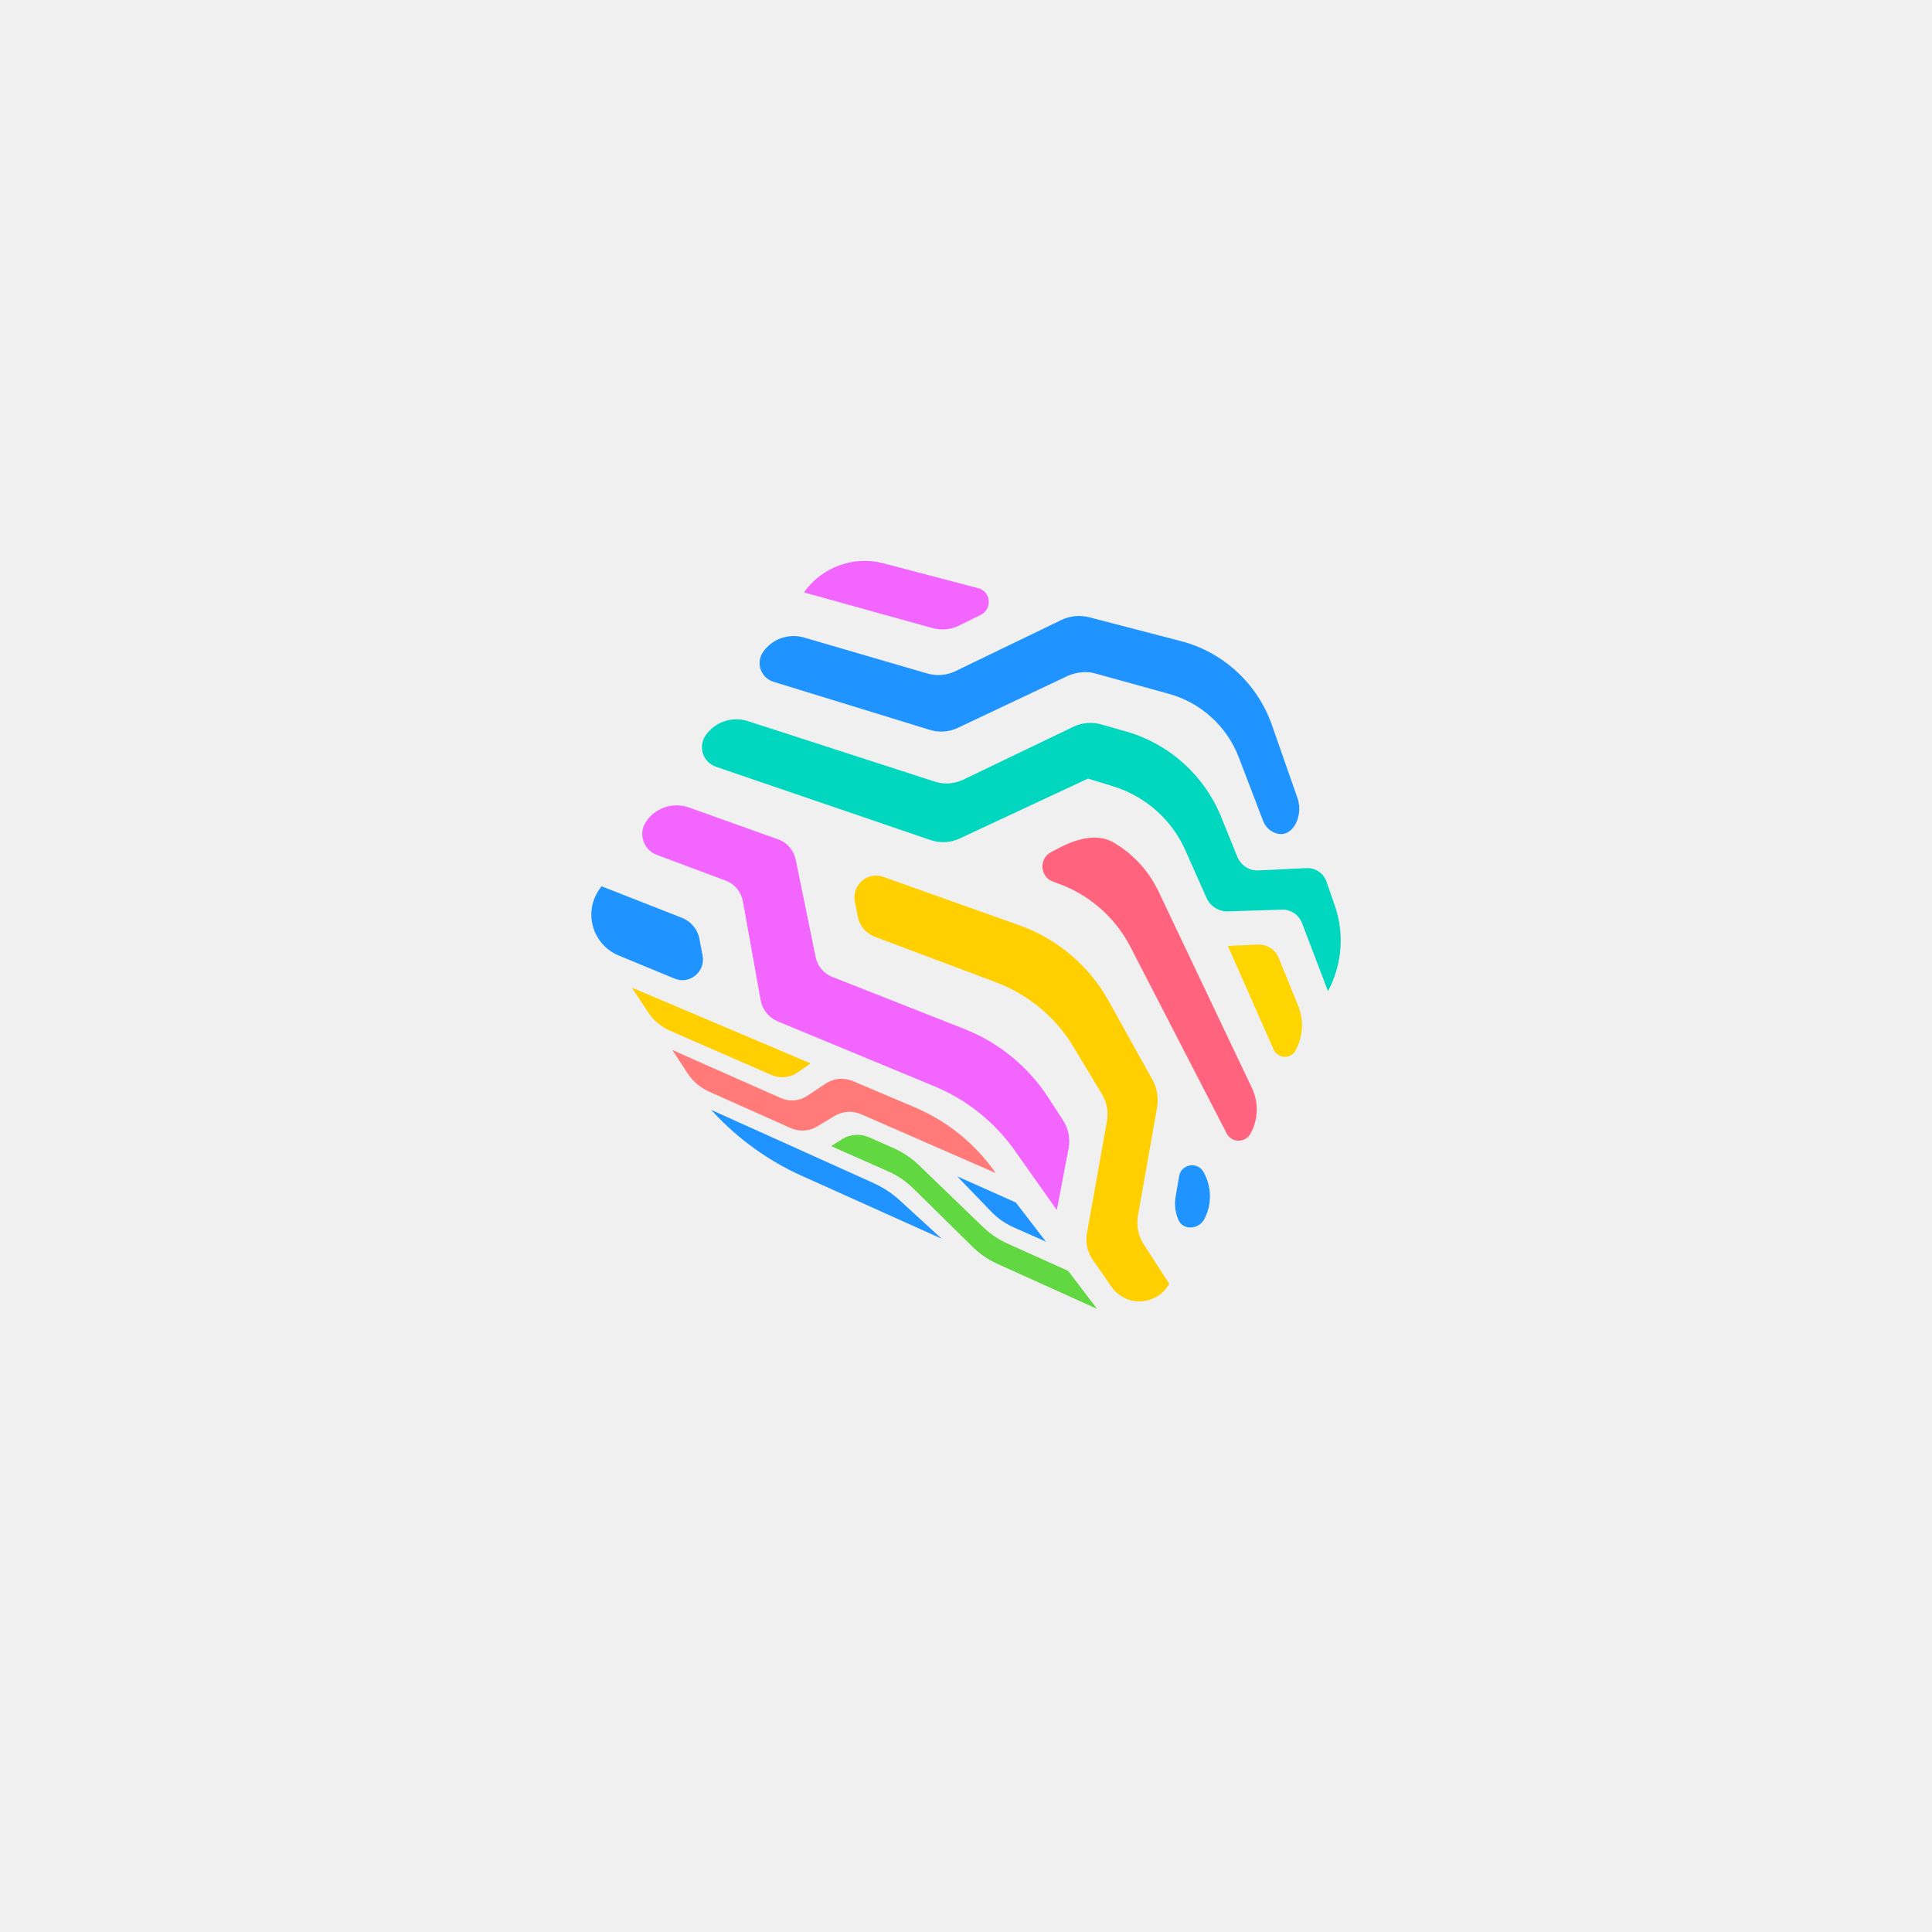
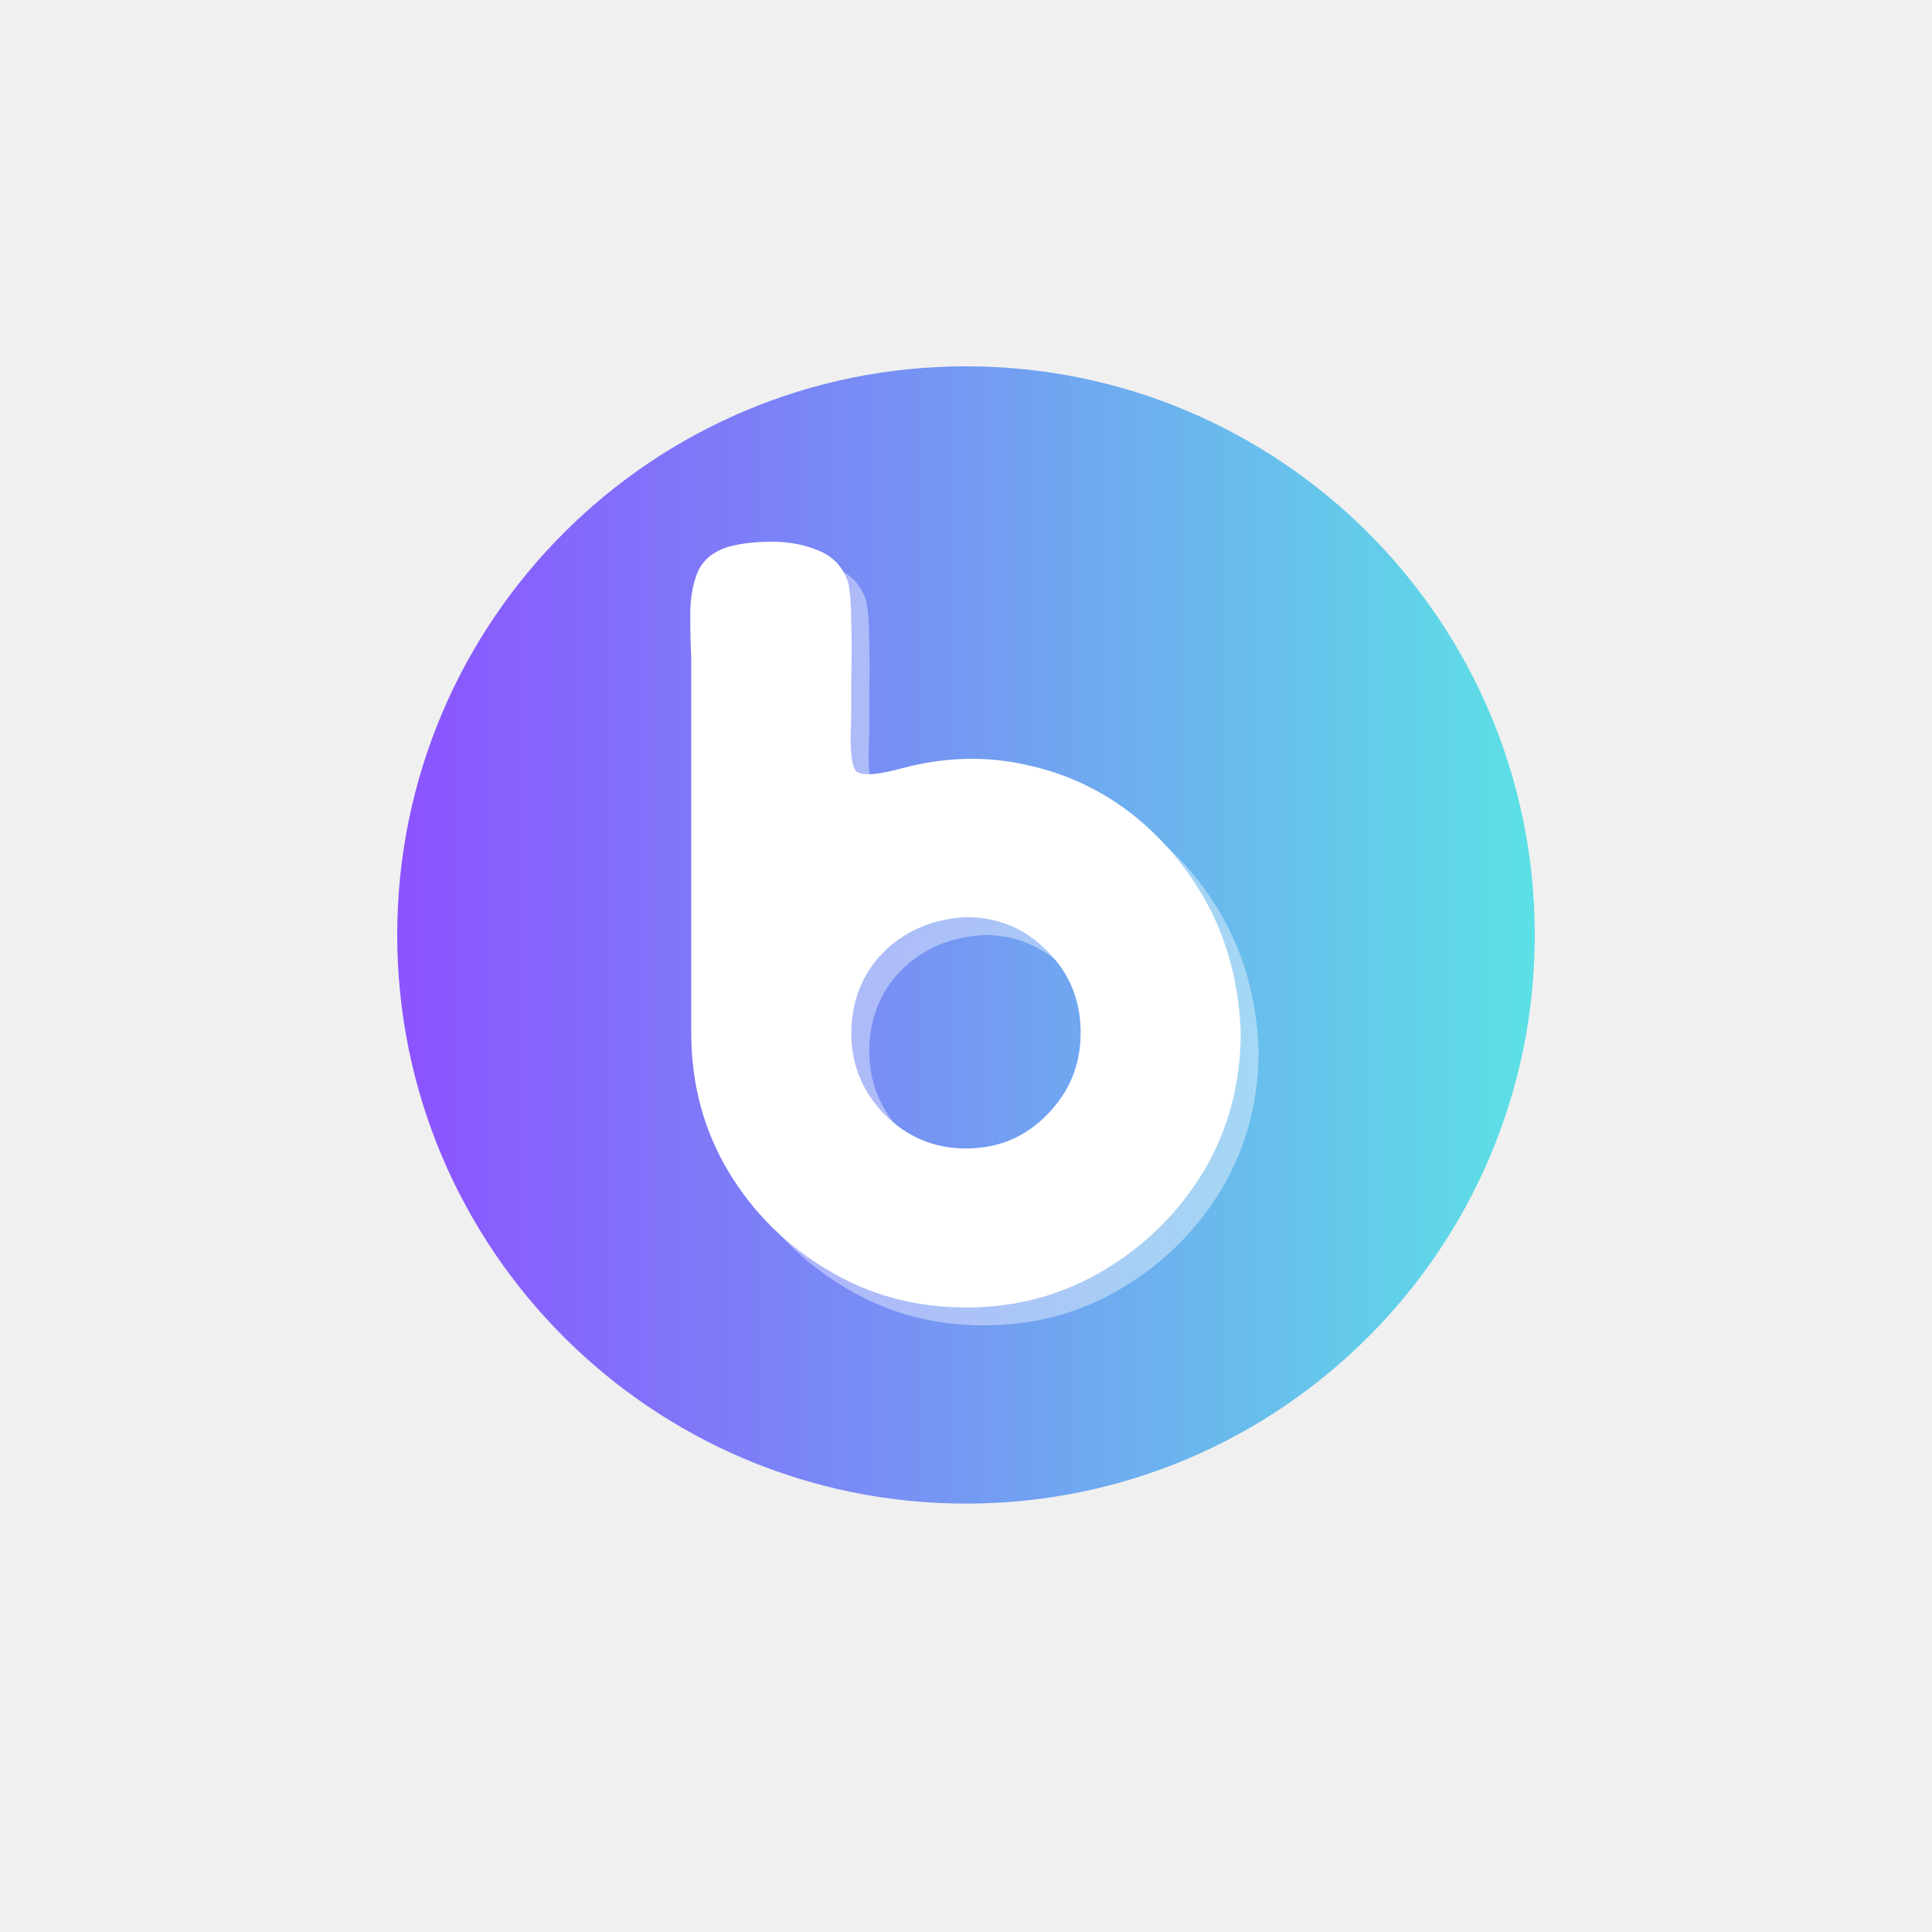
<svg xmlns="http://www.w3.org/2000/svg" width="40" zoomAndPan="magnify" viewBox="0 0 30 30" height="40" preserveAspectRatio="xMidYMid meet" version="1.0">
  <defs>
-     <clipPath id="471ca76561">
-       <path d="M 12.48 8.707 L 15.367 8.707 L 15.367 9.785 L 12.48 9.785 Z M 12.48 8.707 " clip-rule="nonzero" />
+     <g />
+     <clipPath id="67ccd8ab5d">
+       <path d="M 6.168 5.688 L 23.832 5.688 L 23.832 23.348 L 6.168 23.348 Z M 6.168 5.688 " clip-rule="nonzero" />
    </clipPath>
-     <clipPath id="e32a6b3d55">
-       <path d="M 12.484 9.199 C 12.758 8.809 13.25 8.625 13.715 8.746 L 15.188 9.133 C 15.387 9.184 15.414 9.453 15.23 9.547 L 14.906 9.707 C 14.773 9.777 14.617 9.793 14.469 9.75 Z M 12.484 9.199 " clip-rule="nonzero" />
+     <clipPath id="5b793947fe">
+       <path d="M 15 5.688 C 10.125 5.688 6.168 9.641 6.168 14.516 C 6.168 19.395 10.125 23.348 15 23.348 C 19.875 23.348 23.832 19.395 23.832 14.516 C 23.832 9.641 19.875 5.688 15 5.688 Z M 15 5.688 " clip-rule="nonzero" />
    </clipPath>
-     <clipPath id="6620c05a8f">
-       <path d="M 16.168 13 L 19.535 13 L 19.535 17.734 L 16.168 17.734 Z M 16.168 13 " clip-rule="nonzero" />
-     </clipPath>
-     <clipPath id="335fc0822c">
-       <path d="M 16.504 13.137 C 16.805 12.992 17.082 12.957 17.297 13.086 C 17.598 13.262 17.84 13.527 17.992 13.848 L 19.438 16.891 C 19.547 17.117 19.539 17.383 19.418 17.602 C 19.34 17.75 19.125 17.75 19.047 17.598 L 17.555 14.707 C 17.312 14.234 16.895 13.875 16.395 13.707 L 16.355 13.691 C 16.148 13.621 16.125 13.332 16.324 13.23 Z M 16.504 13.137 " clip-rule="nonzero" />
-     </clipPath>
-     <clipPath id="3ea49559b0">
-       <path d="M 10.875 11.16 L 20.84 11.16 L 20.84 15.398 L 10.875 15.398 Z M 10.875 11.16 " clip-rule="nonzero" />
-     </clipPath>
-     <clipPath id="ebb4b0f9f2">
-       <path d="M 10.957 11.418 C 11.102 11.211 11.363 11.121 11.605 11.195 L 14.516 12.137 C 14.66 12.184 14.816 12.172 14.953 12.109 L 16.668 11.285 C 16.805 11.219 16.961 11.207 17.105 11.25 L 17.5 11.363 C 18.16 11.555 18.695 12.039 18.957 12.672 L 19.215 13.309 C 19.27 13.438 19.398 13.523 19.539 13.516 L 20.285 13.48 C 20.426 13.473 20.551 13.559 20.598 13.691 L 20.727 14.062 C 20.879 14.5 20.84 14.98 20.621 15.391 L 20.219 14.336 C 20.168 14.203 20.039 14.117 19.898 14.125 L 19.066 14.152 C 18.926 14.156 18.793 14.074 18.734 13.941 L 18.41 13.211 C 18.199 12.73 17.789 12.367 17.289 12.211 L 16.895 12.09 L 14.895 13.023 C 14.758 13.086 14.602 13.094 14.457 13.047 L 11.117 11.906 C 10.914 11.836 10.836 11.594 10.957 11.418 " clip-rule="nonzero" />
-     </clipPath>
-     <clipPath id="9a053d5b48">
-       <path d="M 11.793 9.555 L 20.176 9.555 L 20.176 12.969 L 11.793 12.969 Z M 11.793 9.555 " clip-rule="nonzero" />
-     </clipPath>
-     <clipPath id="f18a5d72fa">
-       <path d="M 20.148 12.395 C 20.25 12.691 20.047 13.066 19.766 12.918 C 19.695 12.883 19.641 12.82 19.613 12.746 L 19.238 11.766 C 19.055 11.281 18.648 10.91 18.148 10.773 L 17.02 10.461 C 16.875 10.418 16.719 10.434 16.578 10.496 L 14.875 11.301 C 14.738 11.367 14.578 11.379 14.434 11.332 L 12.008 10.586 C 11.812 10.523 11.734 10.293 11.848 10.125 C 11.988 9.922 12.242 9.832 12.48 9.898 L 14.395 10.457 C 14.543 10.5 14.699 10.488 14.836 10.422 L 16.477 9.629 C 16.613 9.562 16.773 9.547 16.918 9.586 L 18.344 9.957 C 19 10.129 19.527 10.621 19.75 11.258 Z M 20.148 12.395 " clip-rule="nonzero" />
-     </clipPath>
-     <clipPath id="c24c647277">
-       <path d="M 19.055 14.664 L 20.223 14.664 L 20.223 16.43 L 19.055 16.43 Z M 19.055 14.664 " clip-rule="nonzero" />
-     </clipPath>
-     <clipPath id="9a1fa57cdf">
-       <path d="M 19.531 14.668 C 19.672 14.66 19.801 14.742 19.855 14.875 L 20.156 15.613 C 20.25 15.84 20.234 16.098 20.117 16.312 C 20.043 16.449 19.844 16.441 19.777 16.297 L 19.066 14.688 Z M 19.531 14.668 " clip-rule="nonzero" />
-     </clipPath>
-     <clipPath id="9440c6c104">
-       <path d="M 9.18 13.746 L 10.922 13.746 L 10.922 15.238 L 9.18 15.238 Z M 9.18 13.746 " clip-rule="nonzero" />
-     </clipPath>
-     <clipPath id="ca8dd1ea08">
-       <path d="M 9.305 13.812 L 9.34 13.762 L 10.594 14.254 C 10.73 14.309 10.832 14.43 10.859 14.574 L 10.91 14.84 C 10.957 15.09 10.707 15.293 10.473 15.195 L 9.605 14.836 C 9.203 14.668 9.055 14.172 9.305 13.812 " clip-rule="nonzero" />
-     </clipPath>
-     <clipPath id="d685a67fde">
-       <path d="M 9.961 12.488 L 16.605 12.488 L 16.605 18.809 L 9.961 18.809 Z M 9.961 12.488 " clip-rule="nonzero" />
-     </clipPath>
-     <clipPath id="0dcff72df2">
-       <path d="M 10.035 12.754 C 10.18 12.539 10.457 12.453 10.699 12.539 L 12.086 13.035 C 12.223 13.082 12.324 13.203 12.355 13.344 L 12.664 14.855 C 12.691 15 12.793 15.121 12.93 15.172 L 14.98 15.98 C 15.508 16.188 15.961 16.559 16.27 17.031 L 16.508 17.398 C 16.59 17.523 16.621 17.68 16.594 17.828 L 16.41 18.789 L 15.75 17.855 C 15.438 17.418 15.008 17.074 14.508 16.867 L 12.074 15.859 C 11.938 15.801 11.84 15.68 11.812 15.535 L 11.535 13.992 C 11.508 13.848 11.41 13.73 11.273 13.676 L 10.195 13.273 C 9.988 13.195 9.906 12.938 10.035 12.754 " clip-rule="nonzero" />
-     </clipPath>
-     <clipPath id="b9f67254b7">
-       <path d="M 18.23 18.078 L 18.801 18.078 L 18.801 19.062 L 18.23 19.062 Z M 18.23 18.078 " clip-rule="nonzero" />
-     </clipPath>
-     <clipPath id="461c9c9c82">
-       <path d="M 18.695 18.211 C 18.816 18.438 18.82 18.707 18.699 18.934 C 18.609 19.094 18.367 19.109 18.297 18.938 C 18.25 18.828 18.234 18.707 18.254 18.59 L 18.309 18.266 C 18.34 18.074 18.594 18.031 18.688 18.199 Z M 18.695 18.211 " clip-rule="nonzero" />
-     </clipPath>
-     <clipPath id="9b37fc32f9">
-       <path d="M 13.258 13.586 L 18.16 13.586 L 18.16 20.23 L 13.258 20.23 Z M 13.258 13.586 " clip-rule="nonzero" />
-     </clipPath>
-     <clipPath id="21a7231376">
-       <path d="M 16.668 16.254 C 16.395 15.797 15.969 15.445 15.469 15.254 L 13.586 14.547 C 13.449 14.496 13.348 14.375 13.32 14.234 L 13.273 13.996 C 13.227 13.742 13.473 13.527 13.719 13.617 L 15.836 14.371 C 16.422 14.582 16.914 15 17.215 15.543 L 17.895 16.766 C 17.969 16.898 17.992 17.055 17.965 17.207 L 17.668 18.887 C 17.645 19.039 17.676 19.191 17.758 19.32 L 18.156 19.934 C 17.969 20.273 17.488 20.305 17.262 19.984 L 16.973 19.57 C 16.887 19.449 16.852 19.293 16.879 19.145 L 17.188 17.414 C 17.215 17.266 17.188 17.109 17.105 16.98 Z M 16.668 16.254 " clip-rule="nonzero" />
-     </clipPath>
-     <clipPath id="01cafab4b6">
-       <path d="M 12.891 17.617 L 17.039 17.617 L 17.039 20.344 L 12.891 20.344 Z M 12.891 17.617 " clip-rule="nonzero" />
-     </clipPath>
-     <clipPath id="ee853371bd">
-       <path d="M 14.18 18.453 C 14.07 18.344 13.938 18.254 13.797 18.191 L 12.906 17.797 L 13.078 17.688 C 13.203 17.609 13.359 17.602 13.496 17.66 L 13.883 17.832 C 14.023 17.895 14.156 17.984 14.266 18.09 L 15.262 19.051 C 15.375 19.16 15.504 19.246 15.648 19.312 L 16.586 19.734 L 17.035 20.324 L 15.488 19.625 C 15.348 19.562 15.215 19.473 15.105 19.363 Z M 14.18 18.453 " clip-rule="nonzero" />
-     </clipPath>
-     <clipPath id="6d8f54f655">
-       <path d="M 14.863 18.262 L 16.262 18.262 L 16.262 19.293 L 14.863 19.293 Z M 14.863 18.262 " clip-rule="nonzero" />
-     </clipPath>
-     <clipPath id="431eae5c6b">
-       <path d="M 14.863 18.266 L 15.773 18.672 L 16.242 19.281 L 15.758 19.066 C 15.613 19.004 15.484 18.914 15.379 18.801 Z M 14.863 18.266 " clip-rule="nonzero" />
-     </clipPath>
-     <clipPath id="2aea424bdb">
-       <path d="M 11.035 17.23 L 14.633 17.23 L 14.633 19.246 L 11.035 19.246 Z M 11.035 17.23 " clip-rule="nonzero" />
-     </clipPath>
-     <clipPath id="0c9a69f35f">
-       <path d="M 14.621 19.234 L 12.441 18.254 C 11.93 18.023 11.469 17.691 11.086 17.281 L 11.043 17.234 L 13.574 18.375 C 13.715 18.441 13.848 18.527 13.965 18.633 Z M 14.621 19.234 " clip-rule="nonzero" />
-     </clipPath>
-     <clipPath id="44e05655a6">
-       <path d="M 10.418 16.289 L 15.48 16.289 L 15.48 18.238 L 10.418 18.238 Z M 10.418 16.289 " clip-rule="nonzero" />
-     </clipPath>
-     <clipPath id="5c8d5ca3da">
-       <path d="M 10.441 16.305 L 12.125 17.051 C 12.258 17.109 12.414 17.098 12.535 17.016 L 12.824 16.824 C 12.949 16.742 13.105 16.73 13.238 16.785 L 14.215 17.199 C 14.719 17.414 15.148 17.766 15.461 18.215 L 13.371 17.301 C 13.234 17.242 13.078 17.254 12.953 17.332 L 12.695 17.488 C 12.57 17.566 12.414 17.578 12.277 17.516 L 11.016 16.953 C 10.875 16.891 10.754 16.789 10.672 16.66 Z M 10.441 16.305 " clip-rule="nonzero" />
-     </clipPath>
-     <clipPath id="19ed1e6c13">
-       <path d="M 9.801 15.328 L 12.594 15.328 L 12.594 16.75 L 9.801 16.75 Z M 9.801 15.328 " clip-rule="nonzero" />
-     </clipPath>
-     <clipPath id="466f0a63b5">
-       <path d="M 9.812 15.336 L 12.586 16.512 L 12.387 16.652 C 12.266 16.734 12.109 16.75 11.977 16.691 L 10.402 16.004 C 10.262 15.941 10.141 15.84 10.059 15.711 Z M 9.812 15.336 " clip-rule="nonzero" />
-     </clipPath>
+     <linearGradient x1="0" gradientTransform="matrix(0.0689861, 0, 0, 0.0689861, 6.169777, 5.685907)" y1="128" x2="256" gradientUnits="userSpaceOnUse" y2="128" id="161a7e1683">
+       <stop stop-opacity="1" stop-color="rgb(54.9%, 32.199%, 99.998%)" offset="0" />
+       <stop stop-opacity="1" stop-color="rgb(54.826%, 32.417%, 99.96%)" offset="0.004" />
+       <stop stop-opacity="1" stop-color="rgb(54.753%, 32.637%, 99.922%)" offset="0.008" />
+       <stop stop-opacity="1" stop-color="rgb(54.678%, 32.855%, 99.884%)" offset="0.012" />
+       <stop stop-opacity="1" stop-color="rgb(54.605%, 33.075%, 99.846%)" offset="0.016" />
+       <stop stop-opacity="1" stop-color="rgb(54.532%, 33.293%, 99.808%)" offset="0.02" />
+       <stop stop-opacity="1" stop-color="rgb(54.459%, 33.511%, 99.77%)" offset="0.023" />
+       <stop stop-opacity="1" stop-color="rgb(54.385%, 33.73%, 99.731%)" offset="0.027" />
+       <stop stop-opacity="1" stop-color="rgb(54.312%, 33.949%, 99.693%)" offset="0.031" />
+       <stop stop-opacity="1" stop-color="rgb(54.237%, 34.167%, 99.655%)" offset="0.035" />
+       <stop stop-opacity="1" stop-color="rgb(54.164%, 34.387%, 99.617%)" offset="0.039" />
+       <stop stop-opacity="1" stop-color="rgb(54.091%, 34.605%, 99.577%)" offset="0.043" />
+       <stop stop-opacity="1" stop-color="rgb(54.018%, 34.824%, 99.539%)" offset="0.047" />
+       <stop stop-opacity="1" stop-color="rgb(53.944%, 35.042%, 99.501%)" offset="0.051" />
+       <stop stop-opacity="1" stop-color="rgb(53.871%, 35.262%, 99.463%)" offset="0.055" />
+       <stop stop-opacity="1" stop-color="rgb(53.798%, 35.48%, 99.425%)" offset="0.059" />
+       <stop stop-opacity="1" stop-color="rgb(53.725%, 35.699%, 99.387%)" offset="0.062" />
+       <stop stop-opacity="1" stop-color="rgb(53.65%, 35.918%, 99.348%)" offset="0.066" />
+       <stop stop-opacity="1" stop-color="rgb(53.577%, 36.137%, 99.31%)" offset="0.07" />
+       <stop stop-opacity="1" stop-color="rgb(53.503%, 36.356%, 99.272%)" offset="0.074" />
+       <stop stop-opacity="1" stop-color="rgb(53.43%, 36.574%, 99.234%)" offset="0.078" />
+       <stop stop-opacity="1" stop-color="rgb(53.357%, 36.792%, 99.196%)" offset="0.082" />
+       <stop stop-opacity="1" stop-color="rgb(53.284%, 37.012%, 99.158%)" offset="0.086" />
+       <stop stop-opacity="1" stop-color="rgb(53.21%, 37.23%, 99.118%)" offset="0.09" />
+       <stop stop-opacity="1" stop-color="rgb(53.137%, 37.45%, 99.08%)" offset="0.094" />
+       <stop stop-opacity="1" stop-color="rgb(53.062%, 37.668%, 99.042%)" offset="0.098" />
+       <stop stop-opacity="1" stop-color="rgb(52.989%, 37.886%, 99.004%)" offset="0.102" />
+       <stop stop-opacity="1" stop-color="rgb(52.916%, 38.104%, 98.965%)" offset="0.105" />
+       <stop stop-opacity="1" stop-color="rgb(52.843%, 38.324%, 98.927%)" offset="0.109" />
+       <stop stop-opacity="1" stop-color="rgb(52.769%, 38.542%, 98.889%)" offset="0.113" />
+       <stop stop-opacity="1" stop-color="rgb(52.696%, 38.762%, 98.851%)" offset="0.117" />
+       <stop stop-opacity="1" stop-color="rgb(52.623%, 38.98%, 98.813%)" offset="0.121" />
+       <stop stop-opacity="1" stop-color="rgb(52.55%, 39.2%, 98.775%)" offset="0.125" />
+       <stop stop-opacity="1" stop-color="rgb(52.475%, 39.418%, 98.737%)" offset="0.129" />
+       <stop stop-opacity="1" stop-color="rgb(52.402%, 39.636%, 98.698%)" offset="0.133" />
+       <stop stop-opacity="1" stop-color="rgb(52.328%, 39.854%, 98.659%)" offset="0.137" />
+       <stop stop-opacity="1" stop-color="rgb(52.255%, 40.074%, 98.621%)" offset="0.141" />
+       <stop stop-opacity="1" stop-color="rgb(52.182%, 40.292%, 98.582%)" offset="0.145" />
+       <stop stop-opacity="1" stop-color="rgb(52.109%, 40.512%, 98.544%)" offset="0.148" />
+       <stop stop-opacity="1" stop-color="rgb(52.036%, 40.73%, 98.506%)" offset="0.152" />
+       <stop stop-opacity="1" stop-color="rgb(51.962%, 40.948%, 98.468%)" offset="0.156" />
+       <stop stop-opacity="1" stop-color="rgb(51.888%, 41.167%, 98.43%)" offset="0.16" />
+       <stop stop-opacity="1" stop-color="rgb(51.814%, 41.386%, 98.392%)" offset="0.164" />
+       <stop stop-opacity="1" stop-color="rgb(51.741%, 41.605%, 98.354%)" offset="0.168" />
+       <stop stop-opacity="1" stop-color="rgb(51.668%, 41.824%, 98.315%)" offset="0.172" />
+       <stop stop-opacity="1" stop-color="rgb(51.595%, 42.043%, 98.276%)" offset="0.176" />
+       <stop stop-opacity="1" stop-color="rgb(51.521%, 42.262%, 98.238%)" offset="0.18" />
+       <stop stop-opacity="1" stop-color="rgb(51.448%, 42.48%, 98.199%)" offset="0.184" />
+       <stop stop-opacity="1" stop-color="rgb(51.375%, 42.699%, 98.161%)" offset="0.188" />
+       <stop stop-opacity="1" stop-color="rgb(51.3%, 42.917%, 98.123%)" offset="0.191" />
+       <stop stop-opacity="1" stop-color="rgb(51.227%, 43.137%, 98.085%)" offset="0.195" />
+       <stop stop-opacity="1" stop-color="rgb(51.154%, 43.355%, 98.047%)" offset="0.199" />
+       <stop stop-opacity="1" stop-color="rgb(51.08%, 43.575%, 98.009%)" offset="0.203" />
+       <stop stop-opacity="1" stop-color="rgb(51.007%, 43.793%, 97.971%)" offset="0.207" />
+       <stop stop-opacity="1" stop-color="rgb(50.934%, 44.012%, 97.932%)" offset="0.211" />
+       <stop stop-opacity="1" stop-color="rgb(50.861%, 44.231%, 97.894%)" offset="0.215" />
+       <stop stop-opacity="1" stop-color="rgb(50.787%, 44.449%, 97.856%)" offset="0.219" />
+       <stop stop-opacity="1" stop-color="rgb(50.713%, 44.667%, 97.816%)" offset="0.223" />
+       <stop stop-opacity="1" stop-color="rgb(50.639%, 44.887%, 97.778%)" offset="0.227" />
+       <stop stop-opacity="1" stop-color="rgb(50.566%, 45.105%, 97.74%)" offset="0.23" />
+       <stop stop-opacity="1" stop-color="rgb(50.493%, 45.325%, 97.702%)" offset="0.234" />
+       <stop stop-opacity="1" stop-color="rgb(50.42%, 45.543%, 97.664%)" offset="0.238" />
+       <stop stop-opacity="1" stop-color="rgb(50.346%, 45.761%, 97.626%)" offset="0.242" />
+       <stop stop-opacity="1" stop-color="rgb(50.273%, 45.979%, 97.588%)" offset="0.246" />
+       <stop stop-opacity="1" stop-color="rgb(50.2%, 46.199%, 97.549%)" offset="0.25" />
+       <stop stop-opacity="1" stop-color="rgb(50.125%, 46.417%, 97.511%)" offset="0.254" />
+       <stop stop-opacity="1" stop-color="rgb(50.052%, 46.637%, 97.473%)" offset="0.258" />
+       <stop stop-opacity="1" stop-color="rgb(49.979%, 46.855%, 97.435%)" offset="0.262" />
+       <stop stop-opacity="1" stop-color="rgb(49.905%, 47.075%, 97.397%)" offset="0.266" />
+       <stop stop-opacity="1" stop-color="rgb(49.832%, 47.293%, 97.357%)" offset="0.27" />
+       <stop stop-opacity="1" stop-color="rgb(49.759%, 47.511%, 97.319%)" offset="0.273" />
+       <stop stop-opacity="1" stop-color="rgb(49.686%, 47.729%, 97.281%)" offset="0.277" />
+       <stop stop-opacity="1" stop-color="rgb(49.612%, 47.949%, 97.243%)" offset="0.281" />
+       <stop stop-opacity="1" stop-color="rgb(49.538%, 48.167%, 97.205%)" offset="0.285" />
+       <stop stop-opacity="1" stop-color="rgb(49.464%, 48.387%, 97.166%)" offset="0.289" />
+       <stop stop-opacity="1" stop-color="rgb(49.391%, 48.605%, 97.128%)" offset="0.293" />
+       <stop stop-opacity="1" stop-color="rgb(49.318%, 48.824%, 97.09%)" offset="0.297" />
+       <stop stop-opacity="1" stop-color="rgb(49.245%, 49.042%, 97.052%)" offset="0.301" />
+       <stop stop-opacity="1" stop-color="rgb(49.171%, 49.261%, 97.014%)" offset="0.305" />
+       <stop stop-opacity="1" stop-color="rgb(49.098%, 49.48%, 96.974%)" offset="0.309" />
+       <stop stop-opacity="1" stop-color="rgb(49.025%, 49.699%, 96.936%)" offset="0.312" />
+       <stop stop-opacity="1" stop-color="rgb(48.95%, 49.918%, 96.898%)" offset="0.316" />
+       <stop stop-opacity="1" stop-color="rgb(48.877%, 50.137%, 96.86%)" offset="0.32" />
+       <stop stop-opacity="1" stop-color="rgb(48.804%, 50.356%, 96.822%)" offset="0.324" />
+       <stop stop-opacity="1" stop-color="rgb(48.73%, 50.574%, 96.783%)" offset="0.328" />
+       <stop stop-opacity="1" stop-color="rgb(48.657%, 50.792%, 96.745%)" offset="0.332" />
+       <stop stop-opacity="1" stop-color="rgb(48.584%, 51.012%, 96.707%)" offset="0.336" />
+       <stop stop-opacity="1" stop-color="rgb(48.511%, 51.23%, 96.669%)" offset="0.34" />
+       <stop stop-opacity="1" stop-color="rgb(48.438%, 51.45%, 96.631%)" offset="0.344" />
+       <stop stop-opacity="1" stop-color="rgb(48.363%, 51.668%, 96.593%)" offset="0.348" />
+       <stop stop-opacity="1" stop-color="rgb(48.289%, 51.886%, 96.555%)" offset="0.352" />
+       <stop stop-opacity="1" stop-color="rgb(48.216%, 52.104%, 96.515%)" offset="0.355" />
+       <stop stop-opacity="1" stop-color="rgb(48.143%, 52.324%, 96.477%)" offset="0.359" />
+       <stop stop-opacity="1" stop-color="rgb(48.07%, 52.542%, 96.439%)" offset="0.363" />
+       <stop stop-opacity="1" stop-color="rgb(47.997%, 52.762%, 96.4%)" offset="0.367" />
+       <stop stop-opacity="1" stop-color="rgb(47.922%, 52.98%, 96.362%)" offset="0.371" />
+       <stop stop-opacity="1" stop-color="rgb(47.849%, 53.2%, 96.324%)" offset="0.375" />
+       <stop stop-opacity="1" stop-color="rgb(47.775%, 53.418%, 96.286%)" offset="0.379" />
+       <stop stop-opacity="1" stop-color="rgb(47.702%, 53.636%, 96.248%)" offset="0.383" />
+       <stop stop-opacity="1" stop-color="rgb(47.629%, 53.854%, 96.21%)" offset="0.387" />
+       <stop stop-opacity="1" stop-color="rgb(47.556%, 54.074%, 96.172%)" offset="0.391" />
+       <stop stop-opacity="1" stop-color="rgb(47.482%, 54.292%, 96.133%)" offset="0.395" />
+       <stop stop-opacity="1" stop-color="rgb(47.409%, 54.512%, 96.095%)" offset="0.398" />
+       <stop stop-opacity="1" stop-color="rgb(47.334%, 54.73%, 96.056%)" offset="0.402" />
+       <stop stop-opacity="1" stop-color="rgb(47.261%, 54.95%, 96.017%)" offset="0.406" />
+       <stop stop-opacity="1" stop-color="rgb(47.188%, 55.168%, 95.979%)" offset="0.41" />
+       <stop stop-opacity="1" stop-color="rgb(47.115%, 55.386%, 95.941%)" offset="0.414" />
+       <stop stop-opacity="1" stop-color="rgb(47.041%, 55.605%, 95.903%)" offset="0.418" />
+       <stop stop-opacity="1" stop-color="rgb(46.968%, 55.824%, 95.865%)" offset="0.422" />
+       <stop stop-opacity="1" stop-color="rgb(46.895%, 56.042%, 95.827%)" offset="0.426" />
+       <stop stop-opacity="1" stop-color="rgb(46.822%, 56.262%, 95.789%)" offset="0.43" />
+       <stop stop-opacity="1" stop-color="rgb(46.747%, 56.48%, 95.75%)" offset="0.434" />
+       <stop stop-opacity="1" stop-color="rgb(46.674%, 56.699%, 95.712%)" offset="0.438" />
+       <stop stop-opacity="1" stop-color="rgb(46.6%, 56.917%, 95.673%)" offset="0.441" />
+       <stop stop-opacity="1" stop-color="rgb(46.527%, 57.137%, 95.634%)" offset="0.445" />
+       <stop stop-opacity="1" stop-color="rgb(46.454%, 57.355%, 95.596%)" offset="0.449" />
+       <stop stop-opacity="1" stop-color="rgb(46.381%, 57.574%, 95.558%)" offset="0.453" />
+       <stop stop-opacity="1" stop-color="rgb(46.307%, 57.793%, 95.52%)" offset="0.457" />
+       <stop stop-opacity="1" stop-color="rgb(46.234%, 58.012%, 95.482%)" offset="0.461" />
+       <stop stop-opacity="1" stop-color="rgb(46.159%, 58.231%, 95.444%)" offset="0.465" />
+       <stop stop-opacity="1" stop-color="rgb(46.086%, 58.449%, 95.406%)" offset="0.469" />
+       <stop stop-opacity="1" stop-color="rgb(46.013%, 58.667%, 95.367%)" offset="0.473" />
+       <stop stop-opacity="1" stop-color="rgb(45.94%, 58.887%, 95.329%)" offset="0.477" />
+       <stop stop-opacity="1" stop-color="rgb(45.866%, 59.105%, 95.291%)" offset="0.48" />
+       <stop stop-opacity="1" stop-color="rgb(45.793%, 59.325%, 95.253%)" offset="0.484" />
+       <stop stop-opacity="1" stop-color="rgb(45.72%, 59.543%, 95.213%)" offset="0.488" />
+       <stop stop-opacity="1" stop-color="rgb(45.647%, 59.761%, 95.175%)" offset="0.492" />
+       <stop stop-opacity="1" stop-color="rgb(45.572%, 59.979%, 95.137%)" offset="0.496" />
+       <stop stop-opacity="1" stop-color="rgb(45.499%, 60.199%, 95.099%)" offset="0.5" />
+       <stop stop-opacity="1" stop-color="rgb(45.425%, 60.417%, 95.061%)" offset="0.504" />
+       <stop stop-opacity="1" stop-color="rgb(45.352%, 60.637%, 95.023%)" offset="0.508" />
+       <stop stop-opacity="1" stop-color="rgb(45.279%, 60.855%, 94.984%)" offset="0.512" />
+       <stop stop-opacity="1" stop-color="rgb(45.206%, 61.075%, 94.946%)" offset="0.516" />
+       <stop stop-opacity="1" stop-color="rgb(45.132%, 61.293%, 94.908%)" offset="0.52" />
+       <stop stop-opacity="1" stop-color="rgb(45.059%, 61.511%, 94.87%)" offset="0.523" />
+       <stop stop-opacity="1" stop-color="rgb(44.984%, 61.729%, 94.832%)" offset="0.527" />
+       <stop stop-opacity="1" stop-color="rgb(44.911%, 61.949%, 94.794%)" offset="0.531" />
+       <stop stop-opacity="1" stop-color="rgb(44.838%, 62.167%, 94.754%)" offset="0.535" />
+       <stop stop-opacity="1" stop-color="rgb(44.765%, 62.387%, 94.716%)" offset="0.539" />
+       <stop stop-opacity="1" stop-color="rgb(44.691%, 62.605%, 94.678%)" offset="0.543" />
+       <stop stop-opacity="1" stop-color="rgb(44.618%, 62.823%, 94.64%)" offset="0.547" />
+       <stop stop-opacity="1" stop-color="rgb(44.545%, 63.042%, 94.601%)" offset="0.551" />
+       <stop stop-opacity="1" stop-color="rgb(44.472%, 63.261%, 94.563%)" offset="0.555" />
+       <stop stop-opacity="1" stop-color="rgb(44.397%, 63.48%, 94.525%)" offset="0.559" />
+       <stop stop-opacity="1" stop-color="rgb(44.324%, 63.699%, 94.487%)" offset="0.562" />
+       <stop stop-opacity="1" stop-color="rgb(44.25%, 63.918%, 94.449%)" offset="0.566" />
+       <stop stop-opacity="1" stop-color="rgb(44.177%, 64.137%, 94.411%)" offset="0.57" />
+       <stop stop-opacity="1" stop-color="rgb(44.104%, 64.355%, 94.371%)" offset="0.574" />
+       <stop stop-opacity="1" stop-color="rgb(44.031%, 64.574%, 94.333%)" offset="0.578" />
+       <stop stop-opacity="1" stop-color="rgb(43.958%, 64.792%, 94.295%)" offset="0.582" />
+       <stop stop-opacity="1" stop-color="rgb(43.884%, 65.012%, 94.257%)" offset="0.586" />
+       <stop stop-opacity="1" stop-color="rgb(43.81%, 65.23%, 94.218%)" offset="0.59" />
+       <stop stop-opacity="1" stop-color="rgb(43.736%, 65.45%, 94.18%)" offset="0.594" />
+       <stop stop-opacity="1" stop-color="rgb(43.663%, 65.668%, 94.142%)" offset="0.598" />
+       <stop stop-opacity="1" stop-color="rgb(43.59%, 65.887%, 94.104%)" offset="0.602" />
+       <stop stop-opacity="1" stop-color="rgb(43.517%, 66.106%, 94.066%)" offset="0.605" />
+       <stop stop-opacity="1" stop-color="rgb(43.443%, 66.324%, 94.028%)" offset="0.609" />
+       <stop stop-opacity="1" stop-color="rgb(43.37%, 66.542%, 93.99%)" offset="0.613" />
+       <stop stop-opacity="1" stop-color="rgb(43.297%, 66.762%, 93.951%)" offset="0.617" />
+       <stop stop-opacity="1" stop-color="rgb(43.222%, 66.98%, 93.912%)" offset="0.621" />
+       <stop stop-opacity="1" stop-color="rgb(43.149%, 67.2%, 93.874%)" offset="0.625" />
+       <stop stop-opacity="1" stop-color="rgb(43.076%, 67.418%, 93.835%)" offset="0.629" />
+       <stop stop-opacity="1" stop-color="rgb(43.002%, 67.636%, 93.797%)" offset="0.633" />
+       <stop stop-opacity="1" stop-color="rgb(42.929%, 67.854%, 93.759%)" offset="0.637" />
+       <stop stop-opacity="1" stop-color="rgb(42.856%, 68.074%, 93.721%)" offset="0.641" />
+       <stop stop-opacity="1" stop-color="rgb(42.783%, 68.292%, 93.683%)" offset="0.645" />
+       <stop stop-opacity="1" stop-color="rgb(42.709%, 68.512%, 93.645%)" offset="0.648" />
+       <stop stop-opacity="1" stop-color="rgb(42.635%, 68.73%, 93.607%)" offset="0.652" />
+       <stop stop-opacity="1" stop-color="rgb(42.561%, 68.95%, 93.568%)" offset="0.656" />
+       <stop stop-opacity="1" stop-color="rgb(42.488%, 69.168%, 93.53%)" offset="0.66" />
+       <stop stop-opacity="1" stop-color="rgb(42.415%, 69.386%, 93.492%)" offset="0.664" />
+       <stop stop-opacity="1" stop-color="rgb(42.342%, 69.604%, 93.452%)" offset="0.668" />
+       <stop stop-opacity="1" stop-color="rgb(42.268%, 69.824%, 93.414%)" offset="0.672" />
+       <stop stop-opacity="1" stop-color="rgb(42.194%, 70.042%, 93.376%)" offset="0.676" />
+       <stop stop-opacity="1" stop-color="rgb(42.12%, 70.262%, 93.338%)" offset="0.68" />
+       <stop stop-opacity="1" stop-color="rgb(42.047%, 70.48%, 93.3%)" offset="0.684" />
+       <stop stop-opacity="1" stop-color="rgb(41.974%, 70.699%, 93.262%)" offset="0.688" />
+       <stop stop-opacity="1" stop-color="rgb(41.901%, 70.917%, 93.224%)" offset="0.691" />
+       <stop stop-opacity="1" stop-color="rgb(41.827%, 71.136%, 93.185%)" offset="0.695" />
+       <stop stop-opacity="1" stop-color="rgb(41.754%, 71.355%, 93.147%)" offset="0.699" />
+       <stop stop-opacity="1" stop-color="rgb(41.681%, 71.574%, 93.109%)" offset="0.703" />
+       <stop stop-opacity="1" stop-color="rgb(41.606%, 71.793%, 93.069%)" offset="0.707" />
+       <stop stop-opacity="1" stop-color="rgb(41.533%, 72.012%, 93.031%)" offset="0.711" />
+       <stop stop-opacity="1" stop-color="rgb(41.46%, 72.231%, 92.993%)" offset="0.715" />
+       <stop stop-opacity="1" stop-color="rgb(41.386%, 72.449%, 92.955%)" offset="0.719" />
+       <stop stop-opacity="1" stop-color="rgb(41.313%, 72.667%, 92.917%)" offset="0.723" />
+       <stop stop-opacity="1" stop-color="rgb(41.24%, 72.887%, 92.879%)" offset="0.727" />
+       <stop stop-opacity="1" stop-color="rgb(41.167%, 73.105%, 92.841%)" offset="0.73" />
+       <stop stop-opacity="1" stop-color="rgb(41.093%, 73.325%, 92.802%)" offset="0.734" />
+       <stop stop-opacity="1" stop-color="rgb(41.019%, 73.543%, 92.764%)" offset="0.738" />
+       <stop stop-opacity="1" stop-color="rgb(40.945%, 73.761%, 92.726%)" offset="0.742" />
+       <stop stop-opacity="1" stop-color="rgb(40.872%, 73.979%, 92.688%)" offset="0.746" />
+       <stop stop-opacity="1" stop-color="rgb(40.799%, 74.199%, 92.65%)" offset="0.75" />
+       <stop stop-opacity="1" stop-color="rgb(40.726%, 74.417%, 92.61%)" offset="0.754" />
+       <stop stop-opacity="1" stop-color="rgb(40.652%, 74.637%, 92.572%)" offset="0.758" />
+       <stop stop-opacity="1" stop-color="rgb(40.579%, 74.855%, 92.534%)" offset="0.762" />
+       <stop stop-opacity="1" stop-color="rgb(40.506%, 75.075%, 92.496%)" offset="0.766" />
+       <stop stop-opacity="1" stop-color="rgb(40.431%, 75.293%, 92.458%)" offset="0.77" />
+       <stop stop-opacity="1" stop-color="rgb(40.358%, 75.511%, 92.419%)" offset="0.773" />
+       <stop stop-opacity="1" stop-color="rgb(40.285%, 75.729%, 92.381%)" offset="0.777" />
+       <stop stop-opacity="1" stop-color="rgb(40.211%, 75.949%, 92.343%)" offset="0.781" />
+       <stop stop-opacity="1" stop-color="rgb(40.138%, 76.167%, 92.305%)" offset="0.785" />
+       <stop stop-opacity="1" stop-color="rgb(40.065%, 76.387%, 92.267%)" offset="0.789" />
+       <stop stop-opacity="1" stop-color="rgb(39.992%, 76.605%, 92.229%)" offset="0.793" />
+       <stop stop-opacity="1" stop-color="rgb(39.919%, 76.825%, 92.191%)" offset="0.797" />
+       <stop stop-opacity="1" stop-color="rgb(39.844%, 77.043%, 92.151%)" offset="0.801" />
+       <stop stop-opacity="1" stop-color="rgb(39.771%, 77.261%, 92.113%)" offset="0.805" />
+       <stop stop-opacity="1" stop-color="rgb(39.697%, 77.48%, 92.075%)" offset="0.809" />
+       <stop stop-opacity="1" stop-color="rgb(39.624%, 77.699%, 92.036%)" offset="0.812" />
+       <stop stop-opacity="1" stop-color="rgb(39.551%, 77.917%, 91.998%)" offset="0.816" />
+       <stop stop-opacity="1" stop-color="rgb(39.478%, 78.137%, 91.96%)" offset="0.82" />
+       <stop stop-opacity="1" stop-color="rgb(39.404%, 78.355%, 91.922%)" offset="0.824" />
+       <stop stop-opacity="1" stop-color="rgb(39.331%, 78.574%, 91.884%)" offset="0.828" />
+       <stop stop-opacity="1" stop-color="rgb(39.256%, 78.792%, 91.846%)" offset="0.832" />
+       <stop stop-opacity="1" stop-color="rgb(39.183%, 79.012%, 91.808%)" offset="0.836" />
+       <stop stop-opacity="1" stop-color="rgb(39.11%, 79.23%, 91.768%)" offset="0.84" />
+       <stop stop-opacity="1" stop-color="rgb(39.037%, 79.449%, 91.73%)" offset="0.844" />
+       <stop stop-opacity="1" stop-color="rgb(38.963%, 79.668%, 91.692%)" offset="0.848" />
+       <stop stop-opacity="1" stop-color="rgb(38.89%, 79.887%, 91.653%)" offset="0.852" />
+       <stop stop-opacity="1" stop-color="rgb(38.817%, 80.106%, 91.615%)" offset="0.855" />
+       <stop stop-opacity="1" stop-color="rgb(38.744%, 80.324%, 91.577%)" offset="0.859" />
+       <stop stop-opacity="1" stop-color="rgb(38.669%, 80.542%, 91.539%)" offset="0.863" />
+       <stop stop-opacity="1" stop-color="rgb(38.596%, 80.762%, 91.501%)" offset="0.867" />
+       <stop stop-opacity="1" stop-color="rgb(38.522%, 80.98%, 91.463%)" offset="0.871" />
+       <stop stop-opacity="1" stop-color="rgb(38.449%, 81.2%, 91.425%)" offset="0.875" />
+       <stop stop-opacity="1" stop-color="rgb(38.376%, 81.418%, 91.386%)" offset="0.879" />
+       <stop stop-opacity="1" stop-color="rgb(38.303%, 81.636%, 91.348%)" offset="0.883" />
+       <stop stop-opacity="1" stop-color="rgb(38.229%, 81.854%, 91.309%)" offset="0.887" />
+       <stop stop-opacity="1" stop-color="rgb(38.156%, 82.074%, 91.27%)" offset="0.891" />
+       <stop stop-opacity="1" stop-color="rgb(38.081%, 82.292%, 91.232%)" offset="0.895" />
+       <stop stop-opacity="1" stop-color="rgb(38.008%, 82.512%, 91.194%)" offset="0.898" />
+       <stop stop-opacity="1" stop-color="rgb(37.935%, 82.73%, 91.156%)" offset="0.902" />
+       <stop stop-opacity="1" stop-color="rgb(37.862%, 82.95%, 91.118%)" offset="0.906" />
+       <stop stop-opacity="1" stop-color="rgb(37.788%, 83.168%, 91.08%)" offset="0.91" />
+       <stop stop-opacity="1" stop-color="rgb(37.715%, 83.386%, 91.042%)" offset="0.914" />
+       <stop stop-opacity="1" stop-color="rgb(37.642%, 83.604%, 91.003%)" offset="0.918" />
+       <stop stop-opacity="1" stop-color="rgb(37.569%, 83.824%, 90.965%)" offset="0.922" />
+       <stop stop-opacity="1" stop-color="rgb(37.494%, 84.042%, 90.927%)" offset="0.926" />
+       <stop stop-opacity="1" stop-color="rgb(37.421%, 84.262%, 90.889%)" offset="0.93" />
+       <stop stop-opacity="1" stop-color="rgb(37.347%, 84.48%, 90.849%)" offset="0.934" />
+       <stop stop-opacity="1" stop-color="rgb(37.274%, 84.698%, 90.811%)" offset="0.938" />
+       <stop stop-opacity="1" stop-color="rgb(37.201%, 84.917%, 90.773%)" offset="0.941" />
+       <stop stop-opacity="1" stop-color="rgb(37.128%, 85.136%, 90.735%)" offset="0.945" />
+       <stop stop-opacity="1" stop-color="rgb(37.054%, 85.355%, 90.697%)" offset="0.949" />
+       <stop stop-opacity="1" stop-color="rgb(36.981%, 85.574%, 90.659%)" offset="0.953" />
+       <stop stop-opacity="1" stop-color="rgb(36.906%, 85.793%, 90.62%)" offset="0.957" />
+       <stop stop-opacity="1" stop-color="rgb(36.833%, 86.012%, 90.582%)" offset="0.961" />
+       <stop stop-opacity="1" stop-color="rgb(36.76%, 86.23%, 90.544%)" offset="0.965" />
+       <stop stop-opacity="1" stop-color="rgb(36.687%, 86.449%, 90.506%)" offset="0.969" />
+       <stop stop-opacity="1" stop-color="rgb(36.613%, 86.667%, 90.468%)" offset="0.973" />
+       <stop stop-opacity="1" stop-color="rgb(36.54%, 86.887%, 90.43%)" offset="0.977" />
+       <stop stop-opacity="1" stop-color="rgb(36.467%, 87.105%, 90.39%)" offset="0.98" />
+       <stop stop-opacity="1" stop-color="rgb(36.394%, 87.325%, 90.352%)" offset="0.984" />
+       <stop stop-opacity="1" stop-color="rgb(36.319%, 87.543%, 90.314%)" offset="0.988" />
+       <stop stop-opacity="1" stop-color="rgb(36.246%, 87.762%, 90.276%)" offset="0.992" />
+       <stop stop-opacity="1" stop-color="rgb(36.172%, 87.981%, 90.237%)" offset="0.996" />
+       <stop stop-opacity="1" stop-color="rgb(36.099%, 88.199%, 90.199%)" offset="1" />
+     </linearGradient>
  </defs>
-   <g clip-path="url(#471ca76561)">
-     <g clip-path="url(#e32a6b3d55)">
-       <path fill="#f266ff" d="M 9.066 8.594 L 20.934 8.594 L 20.934 20.438 L 9.066 20.438 Z M 9.066 8.594 " fill-opacity="1" fill-rule="nonzero" />
+   <g clip-path="url(#67ccd8ab5d)">
+     <g clip-path="url(#5b793947fe)">
+       <path fill="url(#161a7e1683)" d="M 6.168 5.688 L 6.168 23.348 L 23.832 23.348 L 23.832 5.688 Z M 6.168 5.688 " fill-rule="nonzero" />
    </g>
  </g>
-   <g clip-path="url(#6620c05a8f)">
-     <g clip-path="url(#335fc0822c)">
-       <path fill="#ff637e" d="M 9.066 8.594 L 20.934 8.594 L 20.934 20.438 L 9.066 20.438 Z M 9.066 8.594 " fill-opacity="1" fill-rule="nonzero" />
+   <g fill="#ffffff" fill-opacity="0.4">
+     <g transform="translate(10.44992, 20.58075)">
+       <g>
+         <path d="M 4.828 0 C 4.047 0 3.332 -0.191 2.688 -0.578 C 2.039 -0.961 1.523 -1.473 1.141 -2.109 C 0.754 -2.754 0.562 -3.473 0.562 -4.266 L 0.562 -4.359 C 0.562 -5.109 0.562 -5.852 0.562 -6.594 C 0.562 -7.332 0.562 -8.066 0.562 -8.797 C 0.562 -9.016 0.562 -9.234 0.562 -9.453 C 0.562 -9.672 0.562 -9.883 0.562 -10.094 C 0.551 -10.301 0.547 -10.523 0.547 -10.766 C 0.547 -11.004 0.582 -11.219 0.656 -11.406 C 0.738 -11.602 0.898 -11.738 1.141 -11.812 C 1.328 -11.863 1.551 -11.891 1.812 -11.891 C 2.082 -11.891 2.328 -11.844 2.547 -11.75 C 2.773 -11.656 2.926 -11.488 3 -11.25 C 3.031 -11.102 3.047 -10.895 3.047 -10.625 C 3.055 -10.352 3.055 -10.078 3.047 -9.797 C 3.047 -9.516 3.047 -9.301 3.047 -9.156 C 3.023 -8.707 3.047 -8.438 3.109 -8.344 C 3.172 -8.25 3.414 -8.258 3.844 -8.375 C 4.508 -8.551 5.156 -8.566 5.781 -8.422 C 6.406 -8.285 6.961 -8.02 7.453 -7.625 C 7.941 -7.227 8.332 -6.742 8.625 -6.172 C 8.914 -5.598 9.07 -4.961 9.094 -4.266 C 9.094 -3.473 8.898 -2.754 8.516 -2.109 C 8.129 -1.473 7.613 -0.961 6.969 -0.578 C 6.32 -0.191 5.609 0 4.828 0 Z M 4.828 -6.062 C 4.305 -6.031 3.879 -5.848 3.547 -5.516 C 3.223 -5.191 3.055 -4.773 3.047 -4.266 C 3.047 -3.773 3.219 -3.352 3.562 -3 C 3.914 -2.645 4.336 -2.469 4.828 -2.469 C 5.328 -2.469 5.75 -2.645 6.094 -3 C 6.438 -3.352 6.609 -3.773 6.609 -4.266 C 6.609 -4.766 6.438 -5.188 6.094 -5.531 C 5.75 -5.883 5.328 -6.062 4.828 -6.062 Z M 4.828 -6.062 " />
+       </g>
    </g>
  </g>
-   <g clip-path="url(#3ea49559b0)">
-     <g clip-path="url(#ebb4b0f9f2)">
-       <path fill="#00d7be" d="M 9.066 8.594 L 20.934 8.594 L 20.934 20.438 L 9.066 20.438 Z M 9.066 8.594 " fill-opacity="1" fill-rule="nonzero" />
-     </g>
-   </g>
-   <g clip-path="url(#9a053d5b48)">
-     <g clip-path="url(#f18a5d72fa)">
-       <path fill="#1f93ff" d="M 9.066 8.594 L 20.934 8.594 L 20.934 20.438 L 9.066 20.438 Z M 9.066 8.594 " fill-opacity="1" fill-rule="nonzero" />
-     </g>
-   </g>
-   <g clip-path="url(#c24c647277)">
-     <g clip-path="url(#9a1fa57cdf)">
-       <path fill="#ffd500" d="M 9.066 8.594 L 20.934 8.594 L 20.934 20.438 L 9.066 20.438 Z M 9.066 8.594 " fill-opacity="1" fill-rule="nonzero" />
-     </g>
-   </g>
-   <g clip-path="url(#9440c6c104)">
-     <g clip-path="url(#ca8dd1ea08)">
-       <path fill="#1f93ff" d="M 9.066 8.594 L 20.934 8.594 L 20.934 20.438 L 9.066 20.438 Z M 9.066 8.594 " fill-opacity="1" fill-rule="nonzero" />
-     </g>
-   </g>
-   <g clip-path="url(#d685a67fde)">
-     <g clip-path="url(#0dcff72df2)">
-       <path fill="#f266ff" d="M 9.066 8.594 L 20.934 8.594 L 20.934 20.438 L 9.066 20.438 Z M 9.066 8.594 " fill-opacity="1" fill-rule="nonzero" />
-     </g>
-   </g>
-   <g clip-path="url(#b9f67254b7)">
-     <g clip-path="url(#461c9c9c82)">
-       <path fill="#1f93ff" d="M 9.066 8.594 L 20.934 8.594 L 20.934 20.438 L 9.066 20.438 Z M 9.066 8.594 " fill-opacity="1" fill-rule="nonzero" />
-     </g>
-   </g>
-   <g clip-path="url(#9b37fc32f9)">
-     <g clip-path="url(#21a7231376)">
-       <path fill="#ffcf00" d="M 9.066 8.594 L 20.934 8.594 L 20.934 20.438 L 9.066 20.438 Z M 9.066 8.594 " fill-opacity="1" fill-rule="nonzero" />
-     </g>
-   </g>
-   <g clip-path="url(#01cafab4b6)">
-     <g clip-path="url(#ee853371bd)">
-       <path fill="#61d742" d="M 9.066 8.594 L 20.934 8.594 L 20.934 20.438 L 9.066 20.438 Z M 9.066 8.594 " fill-opacity="1" fill-rule="nonzero" />
-     </g>
-   </g>
-   <g clip-path="url(#6d8f54f655)">
-     <g clip-path="url(#431eae5c6b)">
-       <path fill="#1f93ff" d="M 9.066 8.594 L 20.934 8.594 L 20.934 20.438 L 9.066 20.438 Z M 9.066 8.594 " fill-opacity="1" fill-rule="nonzero" />
-     </g>
-   </g>
-   <g clip-path="url(#2aea424bdb)">
-     <g clip-path="url(#0c9a69f35f)">
-       <path fill="#1f93ff" d="M 9.066 8.594 L 20.934 8.594 L 20.934 20.438 L 9.066 20.438 Z M 9.066 8.594 " fill-opacity="1" fill-rule="nonzero" />
-     </g>
-   </g>
-   <g clip-path="url(#44e05655a6)">
-     <g clip-path="url(#5c8d5ca3da)">
-       <path fill="#ff7a78" d="M 9.066 8.594 L 20.934 8.594 L 20.934 20.438 L 9.066 20.438 Z M 9.066 8.594 " fill-opacity="1" fill-rule="nonzero" />
-     </g>
-   </g>
-   <g clip-path="url(#19ed1e6c13)">
-     <g clip-path="url(#466f0a63b5)">
-       <path fill="#ffcf00" d="M 9.066 8.594 L 20.934 8.594 L 20.934 20.438 L 9.066 20.438 Z M 9.066 8.594 " fill-opacity="1" fill-rule="nonzero" />
+   <g fill="#ffffff" fill-opacity="1">
+     <g transform="translate(10.1716, 20.30243)">
+       <g>
+         <path d="M 4.828 0 C 4.047 0 3.332 -0.191 2.688 -0.578 C 2.039 -0.961 1.523 -1.473 1.141 -2.109 C 0.754 -2.754 0.562 -3.473 0.562 -4.266 L 0.562 -4.359 C 0.562 -5.109 0.562 -5.852 0.562 -6.594 C 0.562 -7.332 0.562 -8.066 0.562 -8.797 C 0.562 -9.016 0.562 -9.234 0.562 -9.453 C 0.562 -9.672 0.562 -9.883 0.562 -10.094 C 0.551 -10.301 0.547 -10.523 0.547 -10.766 C 0.547 -11.004 0.582 -11.219 0.656 -11.406 C 0.738 -11.602 0.898 -11.738 1.141 -11.812 C 1.328 -11.863 1.551 -11.891 1.812 -11.891 C 2.082 -11.891 2.328 -11.844 2.547 -11.75 C 2.773 -11.656 2.926 -11.488 3 -11.25 C 3.031 -11.102 3.047 -10.895 3.047 -10.625 C 3.055 -10.352 3.055 -10.078 3.047 -9.797 C 3.047 -9.516 3.047 -9.301 3.047 -9.156 C 3.023 -8.707 3.047 -8.438 3.109 -8.344 C 3.172 -8.25 3.414 -8.258 3.844 -8.375 C 4.508 -8.551 5.156 -8.566 5.781 -8.422 C 6.406 -8.285 6.961 -8.02 7.453 -7.625 C 7.941 -7.227 8.332 -6.742 8.625 -6.172 C 8.914 -5.598 9.07 -4.961 9.094 -4.266 C 9.094 -3.473 8.898 -2.754 8.516 -2.109 C 8.129 -1.473 7.613 -0.961 6.969 -0.578 C 6.32 -0.191 5.609 0 4.828 0 Z M 4.828 -6.062 C 4.305 -6.031 3.879 -5.848 3.547 -5.516 C 3.223 -5.191 3.055 -4.773 3.047 -4.266 C 3.047 -3.773 3.219 -3.352 3.562 -3 C 3.914 -2.645 4.336 -2.469 4.828 -2.469 C 5.328 -2.469 5.75 -2.645 6.094 -3 C 6.438 -3.352 6.609 -3.773 6.609 -4.266 C 6.609 -4.766 6.438 -5.188 6.094 -5.531 C 5.75 -5.883 5.328 -6.062 4.828 -6.062 Z M 4.828 -6.062 " />
+       </g>
    </g>
  </g>
</svg>
